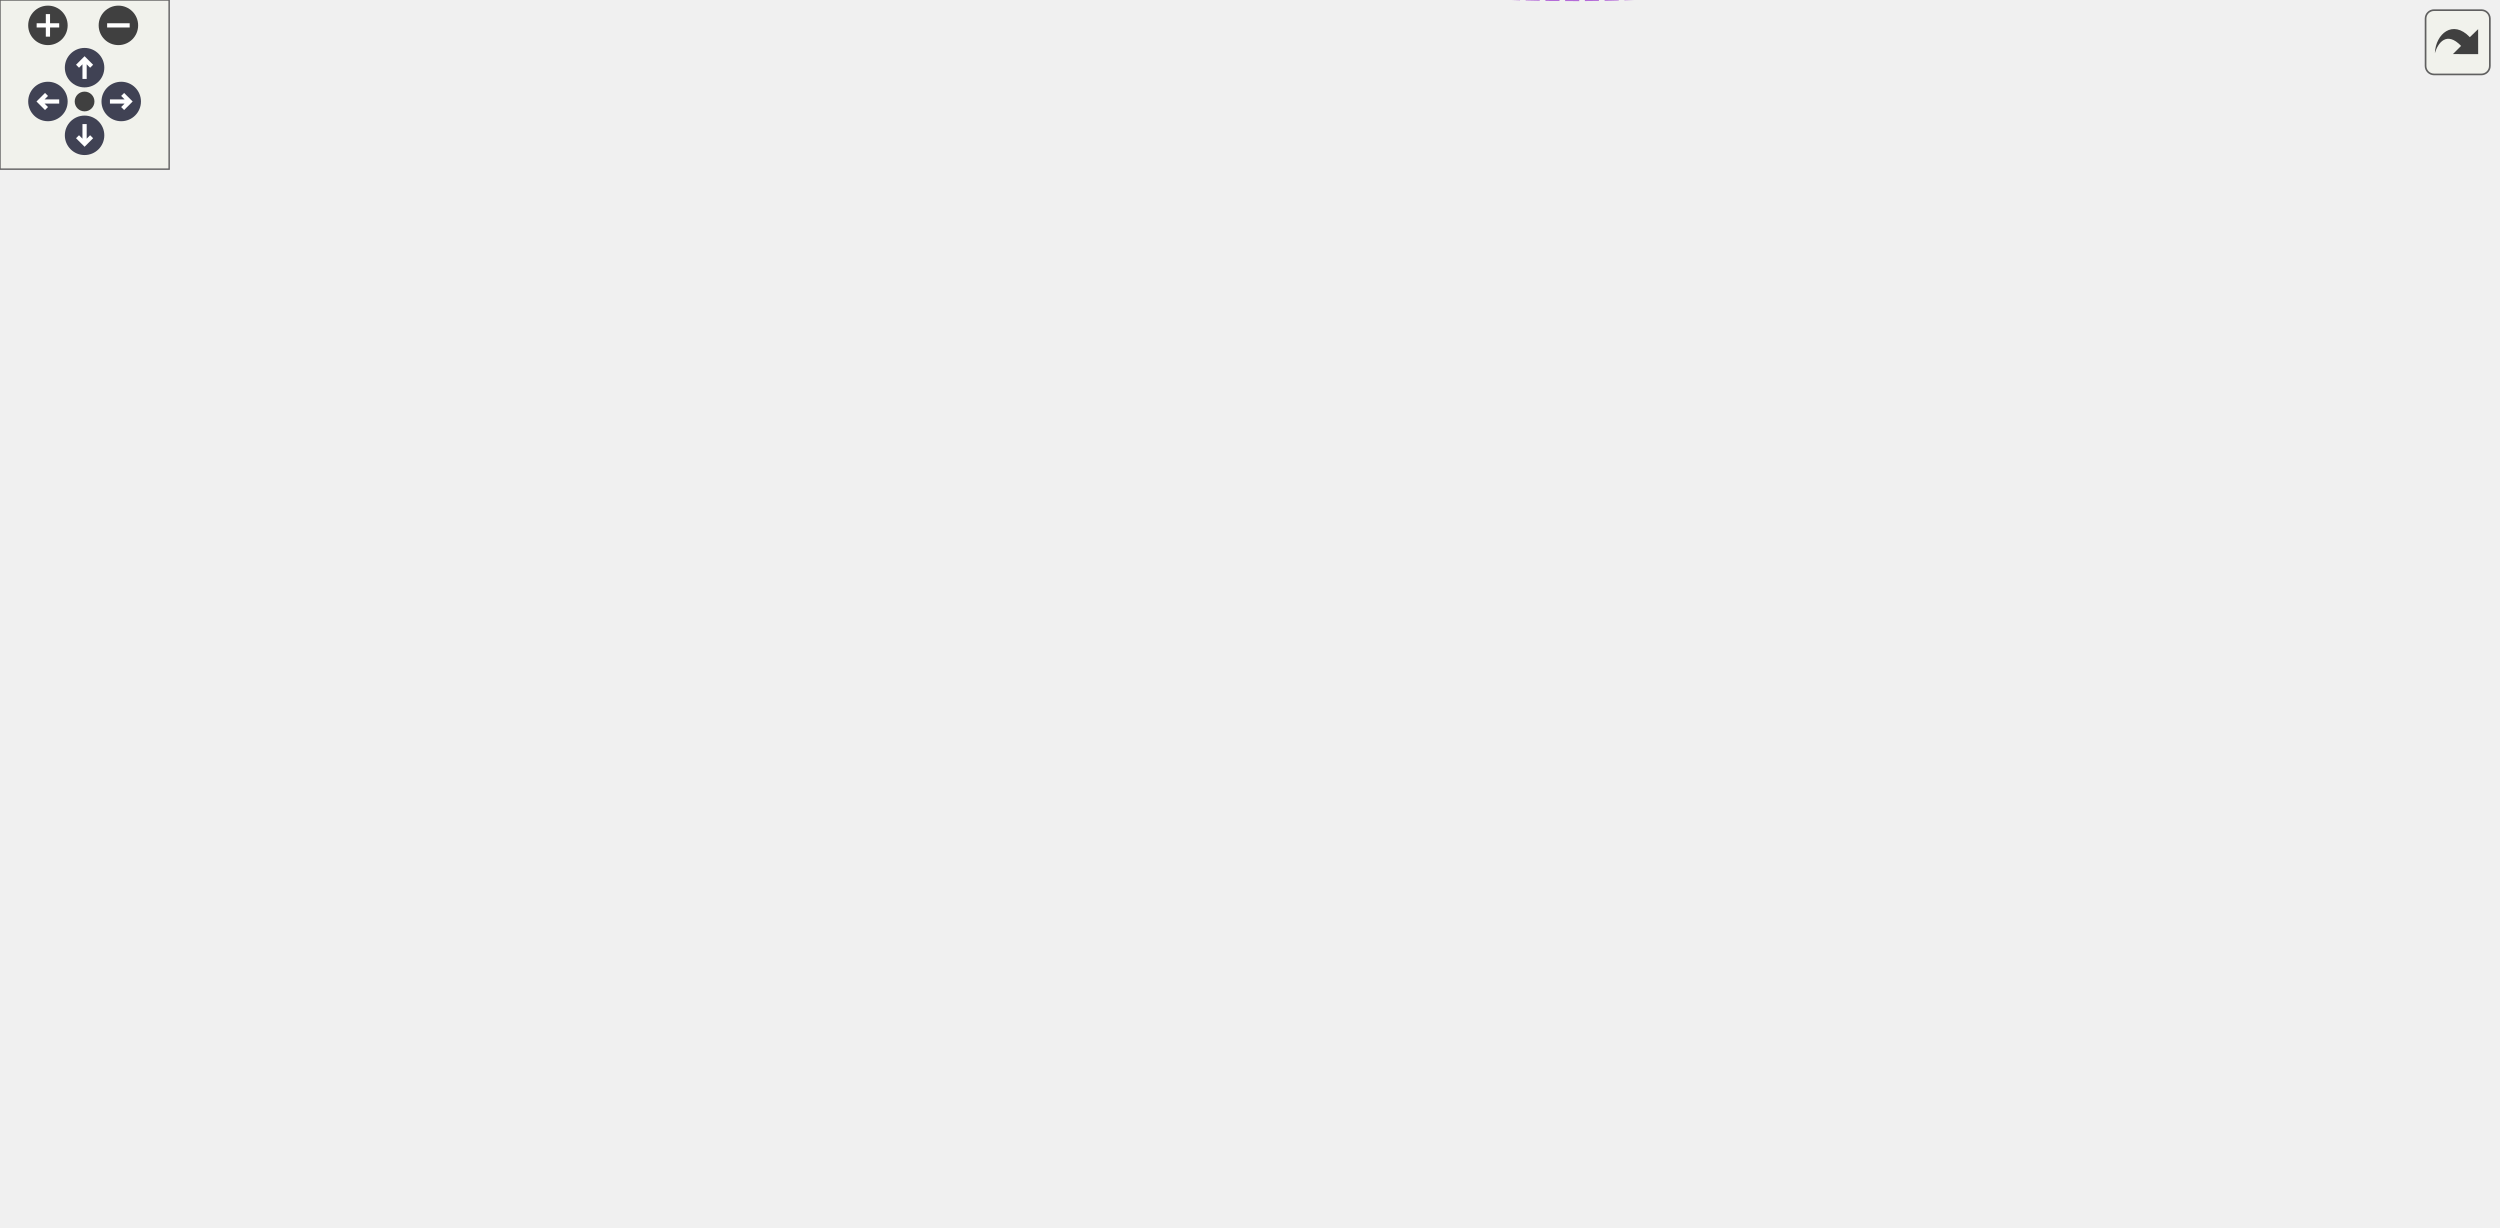
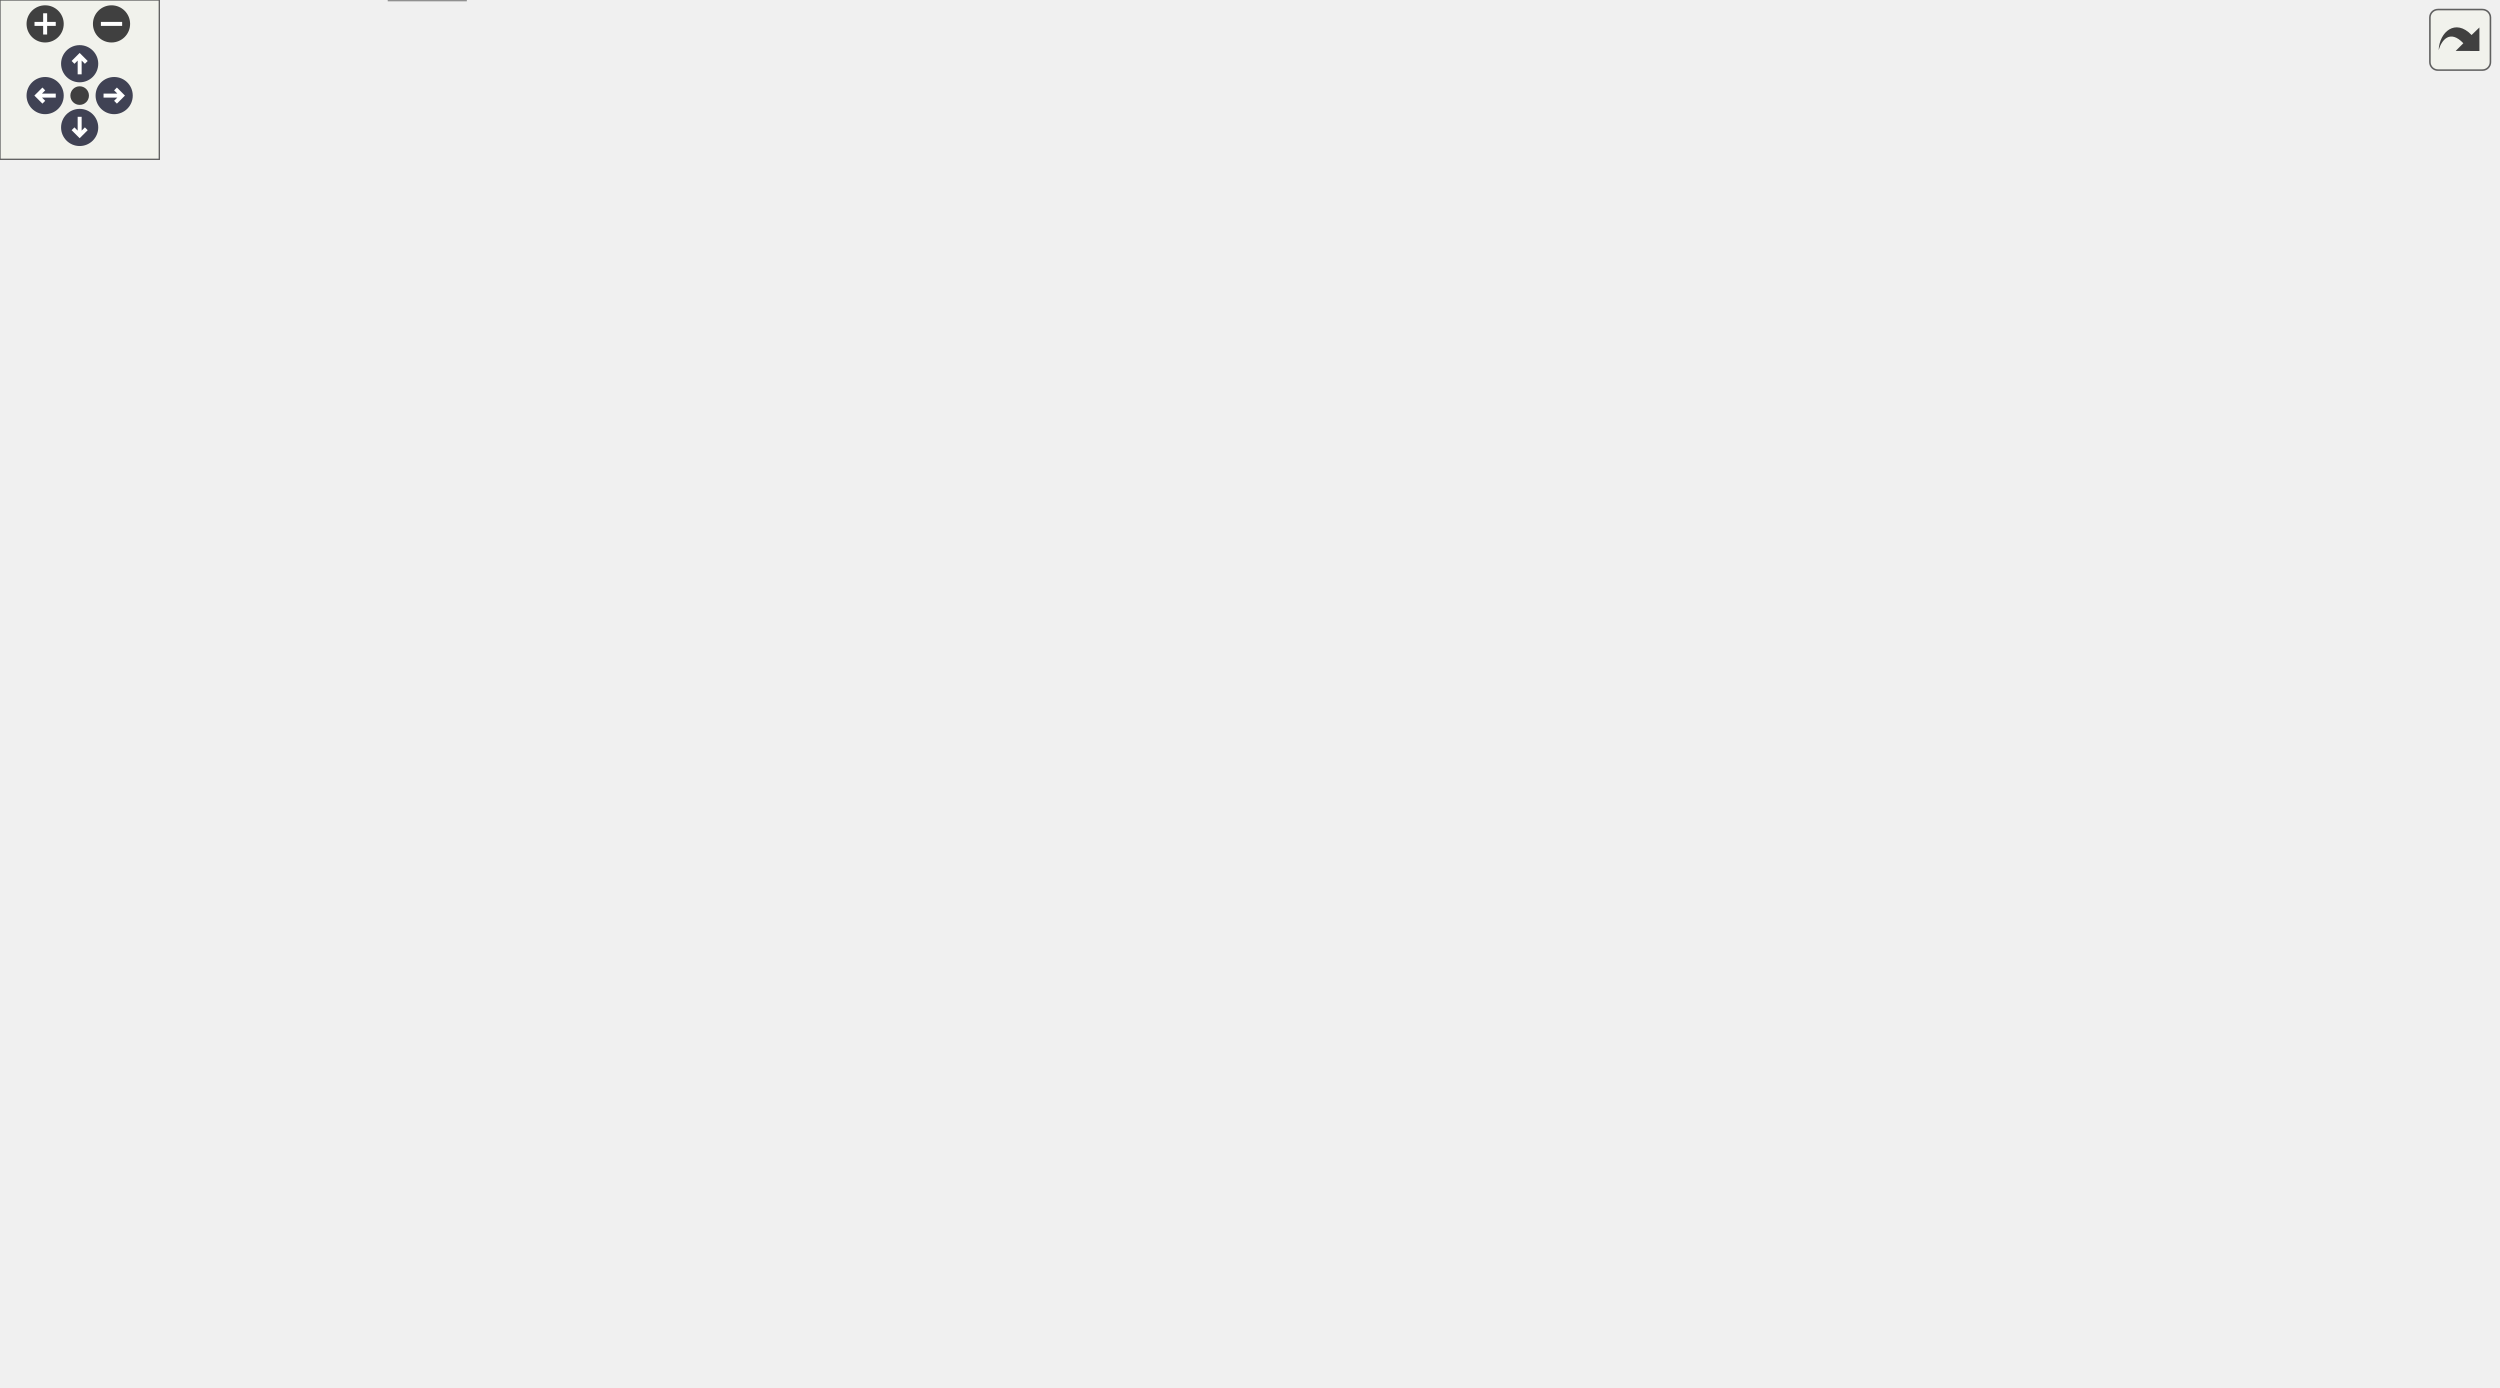
<svg xmlns="http://www.w3.org/2000/svg" xmlns:xlink="http://www.w3.org/1999/xlink" id="main" version="1.1" xml:space="preserve">
  <style type="text/css">
.node, .edge {opacity: 0.7;}
.node.selected, .edge.selected {opacity: 1;}
.edge:hover path { stroke: red; }
.edge:hover polygon { stroke: red; fill: red; }
</style>
  <defs>
    <circle id="rim" cx="0" cy="0" r="7" />
    <circle id="rim2" cx="0" cy="0" r="3.5" />
    <g id="zoomPlus">
      <use xlink:href="#rim" fill="#404040">
        <set attributeName="fill" to="#808080" begin="zoomplus.mouseover" end="zoomplus.mouseout" />
      </use>
      <path d="M-4,0h8M0,-4v8" fill="none" stroke="white" stroke-width="1.5" pointer-events="none" />
    </g>
    <g id="zoomMin">
      <use xlink:href="#rim" fill="#404040">
        <set attributeName="fill" to="#808080" begin="zoomminus.mouseover" end="zoomminus.mouseout" />
      </use>
      <path d="M-4,0h8" fill="none" stroke="white" stroke-width="1.5" pointer-events="none" />
    </g>
    <g id="arrowUp" transform="translate(30 24)">
      <use xlink:href="#rim" />
      <path pointer-events="none" fill="none" stroke="white" stroke-width="1.5" d="M0,-3.0v7 M-2.5,-0.5L0,-3.0L2.5,-0.5" />
    </g>
    <g id="arrowRight" transform="rotate(90) translate(36 -43)">
      <use xlink:href="#rim" />
      <path pointer-events="none" fill="none" stroke="white" stroke-width="1.5" d="M0,-3.0v7 M-2.5,-0.5L0,-3.0L2.5,-0.5" />
    </g>
    <g id="arrowDown" transform="rotate(180) translate(-30 -48)">
      <use xlink:href="#rim" />
      <path pointer-events="none" fill="none" stroke="white" stroke-width="1.5" d="M0,-3.0v7 M-2.5,-0.5L0,-3.0L2.5,-0.5" />
    </g>
    <g id="arrowLeft" transform="rotate(270) translate(-36 17)">
      <use xlink:href="#rim" />
      <path pointer-events="none" fill="none" stroke="white" stroke-width="1.5" d="M0,-3.0v7 M-2.5,-0.5L0,-3.0L2.5,-0.5" />
    </g>
    <g id="resetDef">
      <use xlink:href="#rim2" fill="#404040">
        <set attributeName="fill" to="#808080" begin="reset.mouseover" end="reset.mouseout" />
      </use>
    </g>
  </defs>
  <svg id="graph" class="graph">
    <g id="viewport">
      <g id="Node000001" class="node">
        <g id="a_Node000001">
          <a xlink:title="Ark state to handle the dirty job of loading and compiling ArkScript code.">
-             <polygon fill="#999999" stroke="#666666" points="885.8,-211.4 825.55,-211.4 825.55,-192.15 885.8,-192.15 885.8,-211.4" />
-             <text text-anchor="middle" x="855.67" y="-197.9" font-family="Helvetica,sans-Serif" font-size="10.00">Ark::State</text>
+             <polygon fill="#999999" stroke="#666666" points="940.55,-246.25 880.3,-246.25 880.3,-227 940.55,-227 940.55,-246.25" />
+             <text text-anchor="middle" x="910.42" y="-232.75" font-family="Helvetica,sans-Serif" font-size="10.00">Ark::State</text>
          </a>
        </g>
      </g>
      <g id="Node000002" class="node">
        <g id="a_Node000002">
          <a xlink:title=" ">
-             <polygon fill="white" stroke="#666666" points="429.8,-347.4 320.05,-347.4 320.05,-328.15 429.8,-328.15 429.8,-347.4" />
-             <text text-anchor="middle" x="374.92" y="-333.9" font-family="Helvetica,sans-Serif" font-size="10.00">std::vector&lt; uint8_t &gt;</text>
+             <polygon fill="white" stroke="#666666" points="477.8,-392.25 368.05,-392.25 368.05,-373 477.8,-373 477.8,-392.25" />
+             <text text-anchor="middle" x="422.92" y="-378.75" font-family="Helvetica,sans-Serif" font-size="10.00">std::vector&lt; uint8_t &gt;</text>
          </a>
        </g>
      </g>
      <g id="edge1_Node000001_Node000002" class="edge">
        <g id="a_edge1_Node000001_Node000002">
          <a xlink:title=" ">
-             <path fill="none" stroke="#9a32cd" stroke-dasharray="5,2" d="M427.85,-350.16C516.04,-367.92 696.29,-389.66 807.55,-302.77 837.59,-279.31 849.3,-232.15 853.11,-211.66" />
-             <polygon fill="#9a32cd" stroke="#9a32cd" points="428.79,-346.77 418.28,-348.16 427.36,-353.63 428.79,-346.77" />
-           </a>
-         </g>
-         <text text-anchor="middle" x="666.05" y="-367.71" font-family="Helvetica,sans-Serif" font-size="10.00" fill="grey"> m_bytecode</text>
+             <path fill="none" stroke="#9a32cd" stroke-dasharray="5,2" d="M489.49,-386.15C563.26,-388.09 685.73,-385.14 785.05,-352.62 821.41,-340.72 834.1,-340.49 862.3,-314.62 883.87,-294.84 898.87,-262.92 905.54,-246.73" />
+             <polygon fill="#9a32cd" stroke="#9a32cd" points="489.7,-382.66 479.6,-385.85 489.48,-389.65 489.7,-382.66" />
+           </a>
+         </g>
+         <text text-anchor="middle" x="720.8" y="-380.54" font-family="Helvetica,sans-Serif" font-size="10.00" fill="grey"> m_bytecode</text>
+       </g>
+       <g id="Node000013" class="node">
+         <g id="a_Node000013">
+           <a xlink:title=" ">
+             <polygon fill="white" stroke="#666666" points="785.05,-343.25 656.55,-343.25 656.55,-324 785.05,-324 785.05,-343.25" />
+             <text text-anchor="middle" x="720.8" y="-329.75" font-family="Helvetica,sans-Serif" font-size="10.00">std::vector&lt; bytecode_t &gt;</text>
+           </a>
+         </g>
+       </g>
+       <g id="edge18_Node000013_Node000002" class="edge">
+         <g id="a_edge18_Node000013_Node000002">
+           <a xlink:title=" ">
+             <path fill="none" stroke="#9a32cd" stroke-dasharray="5,2" d="M485.6,-370.44C491.32,-369.37 497.04,-368.34 502.55,-367.38 554.25,-358.35 613.09,-349.28 656.48,-342.82" />
+             <polygon fill="#9a32cd" stroke="#9a32cd" points="485.29,-366.93 476.11,-372.22 486.59,-373.81 485.29,-366.93" />
+           </a>
+         </g>
+         <text text-anchor="middle" x="570.55" y="-369.12" font-family="Helvetica,sans-Serif" font-size="10.00" fill="grey"> elements</text>
+       </g>
+       <g id="Node000003" class="node">
+         <g id="a_Node000003">
+           <a xlink:title=" ">
+             <polygon fill="white" stroke="#666666" points="204.17,-306.25 117.67,-306.25 117.67,-287 204.17,-287 204.17,-306.25" />
+             <text text-anchor="middle" x="160.92" y="-292.75" font-family="Helvetica,sans-Serif" font-size="10.00">std::vector&lt; T &gt;</text>
+           </a>
+         </g>
+       </g>
+       <g id="edge2_Node000002_Node000003" class="edge">
+         <g id="a_edge2_Node000002_Node000003">
+           <a xlink:title=" ">
+             <path fill="none" stroke="orange" stroke-dasharray="5,2" d="M177.37,-314.89C190.46,-329.04 210.53,-347.83 232.3,-357.62 275.15,-376.9 328.57,-382.5 367.77,-383.66" />
+             <polygon fill="orange" stroke="orange" points="180.09,-312.69 170.84,-307.54 174.86,-317.34 180.09,-312.69" />
+           </a>
+         </g>
+         <text text-anchor="middle" x="287.8" y="-384.07" font-family="Helvetica,sans-Serif" font-size="10.00" fill="grey"> &lt; uint8_t &gt;</text>
+       </g>
+       <g id="Node000005" class="node">
+         <g id="a_Node000005">
+           <a xlink:title=" ">
+             <polygon fill="white" stroke="#666666" points="638.55,-450.88 502.55,-450.88 502.55,-420.38 638.55,-420.38 638.55,-450.88" />
+             <text text-anchor="start" x="510.55" y="-437.38" font-family="Helvetica,sans-Serif" font-size="10.00">std::vector&lt; std::filesystem</text>
+             <text text-anchor="middle" x="570.55" y="-426.12" font-family="Helvetica,sans-Serif" font-size="10.00">::path &gt;</text>
+           </a>
+         </g>
+       </g>
+       <g id="edge5_Node000005_Node000003" class="edge">
+         <g id="a_edge5_Node000005_Node000003">
+           <a xlink:title=" ">
+             <path fill="none" stroke="orange" stroke-dasharray="5,2" d="M169.82,-316.8C180.26,-340.52 201.06,-379.02 232.3,-397.62 315.32,-447.08 430.38,-448.76 502.35,-443.59" />
+             <polygon fill="orange" stroke="orange" points="173.18,-315.78 166.11,-307.89 166.72,-318.47 173.18,-315.78" />
+           </a>
+         </g>
+         <text text-anchor="start" x="246.55" y="-449.73" font-family="Helvetica,sans-Serif" font-size="10.00" fill="grey"> &lt; std::filesystem::</text>
+         <text text-anchor="middle" x="287.8" y="-438.48" font-family="Helvetica,sans-Serif" font-size="10.00" fill="grey">path &gt;</text>
+       </g>
+       <g id="Node000008" class="node">
+         <g id="a_Node000008">
+           <a xlink:title=" ">
+             <polygon fill="white" stroke="#666666" points="782.8,-167.25 658.8,-167.25 658.8,-148 782.8,-148 782.8,-167.25" />
+             <text text-anchor="middle" x="720.8" y="-153.75" font-family="Helvetica,sans-Serif" font-size="10.00">std::vector&lt; std::string &gt;</text>
+           </a>
+         </g>
+       </g>
+       <g id="edge10_Node000008_Node000003" class="edge">
+         <g id="a_edge10_Node000008_Node000003">
+           <a xlink:title=" ">
+             <path fill="none" stroke="orange" stroke-dasharray="5,2" d="M178.09,-278.47C191.55,-264.14 211.77,-244.34 232.3,-230.62 284.62,-195.69 300.09,-186.88 361.3,-172.38 463.44,-148.18 586.43,-149.44 658.58,-153.14" />
+             <polygon fill="orange" stroke="orange" points="175.85,-275.74 171.66,-285.47 181,-280.47 175.85,-275.74" />
+           </a>
+         </g>
+         <text text-anchor="middle" x="422.92" y="-174.12" font-family="Helvetica,sans-Serif" font-size="10.00" fill="grey"> &lt; std::string &gt;</text>
+       </g>
+       <g id="Node000009" class="node">
+         <g id="a_Node000009">
+           <a xlink:title=" ">
+             <polygon fill="white" stroke="#666666" points="783.17,-280.25 658.42,-280.25 658.42,-261 783.17,-261 783.17,-280.25" />
+             <text text-anchor="middle" x="720.8" y="-266.75" font-family="Helvetica,sans-Serif" font-size="10.00">std::vector&lt; Ark::Value &gt;</text>
+           </a>
+         </g>
+       </g>
+       <g id="edge13_Node000009_Node000003" class="edge">
+         <g id="a_edge13_Node000009_Node000003">
+           <a xlink:title=" ">
+             <path fill="none" stroke="orange" stroke-dasharray="5,2" d="M215.71,-296.01C304.07,-294.72 485.43,-290.82 638.55,-279.62 644.92,-279.16 651.56,-278.58 658.18,-277.94" />
+             <polygon fill="orange" stroke="orange" points="215.85,-292.51 205.9,-296.15 215.95,-299.51 215.85,-292.51" />
+           </a>
+         </g>
+         <text text-anchor="middle" x="422.92" y="-294.44" font-family="Helvetica,sans-Serif" font-size="10.00" fill="grey"> &lt; Ark::Value &gt;</text>
      </g>
      <g id="Node000011" class="node">
        <g id="a_Node000011">
          <a xlink:title=" ">
-             <polygon fill="white" stroke="#666666" points="730.3,-308.4 601.8,-308.4 601.8,-289.15 730.3,-289.15 730.3,-308.4" />
-             <text text-anchor="middle" x="666.05" y="-294.9" font-family="Helvetica,sans-Serif" font-size="10.00">std::vector&lt; bytecode_t &gt;</text>
-           </a>
-         </g>
-       </g>
-       <g id="edge15_Node000011_Node000002" class="edge">
-         <g id="a_edge15_Node000011_Node000002">
-           <a xlink:title=" ">
-             <path fill="none" stroke="#9a32cd" stroke-dasharray="5,2" d="M441.39,-328.97C482.32,-323.46 536.13,-316.21 583.8,-309.77 589.58,-308.99 595.6,-308.18 601.62,-307.36" />
-             <polygon fill="#9a32cd" stroke="#9a32cd" points="441.14,-325.47 431.7,-330.27 442.08,-332.4 441.14,-325.47" />
-           </a>
-         </g>
-         <text text-anchor="middle" x="515.8" y="-329.54" font-family="Helvetica,sans-Serif" font-size="10.00" fill="grey"> elements</text>
-       </g>
-       <g id="Node000003" class="node">
-         <g id="a_Node000003">
-           <a xlink:title=" ">
-             <polygon fill="white" stroke="#666666" points="197.8,-242.4 111.3,-242.4 111.3,-223.15 197.8,-223.15 197.8,-242.4" />
-             <text text-anchor="middle" x="154.55" y="-228.9" font-family="Helvetica,sans-Serif" font-size="10.00">std::vector&lt; T &gt;</text>
-           </a>
-         </g>
-       </g>
-       <g id="edge2_Node000002_Node000003" class="edge">
-         <g id="a_edge2_Node000002_Node000003">
-           <a xlink:title=" ">
-             <path fill="none" stroke="orange" stroke-dasharray="5,2" d="M165.84,-252.74C176.59,-271.46 195.28,-298.61 219.55,-312.77 249.68,-330.36 288.46,-336.59 319.61,-338.43" />
-             <polygon fill="orange" stroke="orange" points="169.03,-251.29 161.17,-244.19 162.89,-254.64 169.03,-251.29" />
-           </a>
-         </g>
-         <text text-anchor="middle" x="260.8" y="-338.46" font-family="Helvetica,sans-Serif" font-size="10.00" fill="grey"> &lt; uint8_t &gt;</text>
-       </g>
-       <g id="Node000005" class="node">
-         <g id="a_Node000005">
-           <a xlink:title=" ">
-             <polygon fill="white" stroke="#666666" points="583.8,-268.02 447.8,-268.02 447.8,-237.52 583.8,-237.52 583.8,-268.02" />
-             <text text-anchor="start" x="455.8" y="-254.52" font-family="Helvetica,sans-Serif" font-size="10.00">std::vector&lt; std::filesystem</text>
-             <text text-anchor="middle" x="515.8" y="-243.27" font-family="Helvetica,sans-Serif" font-size="10.00">::path &gt;</text>
-           </a>
-         </g>
-       </g>
-       <g id="edge5_Node000005_Node000003" class="edge">
-         <g id="a_edge5_Node000005_Node000003">
-           <a xlink:title=" ">
-             <path fill="none" stroke="orange" stroke-dasharray="5,2" d="M209.53,-235.78C273.07,-239.31 378.63,-245.19 447.46,-249.02" />
-             <polygon fill="orange" stroke="orange" points="209.86,-232.29 199.68,-235.23 209.47,-239.28 209.86,-232.29" />
-           </a>
-         </g>
-         <text text-anchor="start" x="219.55" y="-253.64" font-family="Helvetica,sans-Serif" font-size="10.00" fill="grey"> &lt; std::filesystem::</text>
-         <text text-anchor="middle" x="260.8" y="-242.39" font-family="Helvetica,sans-Serif" font-size="10.00" fill="grey">path &gt;</text>
-       </g>
-       <g id="Node000008" class="node">
-         <g id="a_Node000008">
-           <a xlink:title=" ">
-             <polygon fill="white" stroke="#666666" points="728.05,-173.4 604.05,-173.4 604.05,-154.15 728.05,-154.15 728.05,-173.4" />
-             <text text-anchor="middle" x="666.05" y="-159.9" font-family="Helvetica,sans-Serif" font-size="10.00">std::vector&lt; std::string &gt;</text>
-           </a>
-         </g>
-       </g>
-       <g id="edge10_Node000008_Node000003" class="edge">
-         <g id="a_edge10_Node000008_Node000003">
-           <a xlink:title=" ">
-             <path fill="none" stroke="orange" stroke-dasharray="5,2" d="M209.31,-221.81C212.77,-221.11 216.21,-220.43 219.55,-219.77 320.75,-199.8 345.4,-190.15 447.8,-177.77 500.33,-171.42 560.38,-167.83 604.01,-165.88" />
-             <polygon fill="orange" stroke="orange" points="208.82,-218.33 199.71,-223.74 210.2,-225.2 208.82,-218.33" />
-           </a>
-         </g>
-         <text text-anchor="middle" x="374.92" y="-200.31" font-family="Helvetica,sans-Serif" font-size="10.00" fill="grey"> &lt; std::string &gt;</text>
-       </g>
-       <g id="Node000009" class="node">
-         <g id="a_Node000009">
-           <a xlink:title=" ">
-             <polygon fill="white" stroke="#666666" points="728.42,-211.4 603.67,-211.4 603.67,-192.15 728.42,-192.15 728.42,-211.4" />
-             <text text-anchor="middle" x="666.05" y="-197.9" font-family="Helvetica,sans-Serif" font-size="10.00">std::vector&lt; Ark::Value &gt;</text>
-           </a>
-         </g>
-       </g>
-       <g id="edge13_Node000009_Node000003" class="edge">
-         <g id="a_edge13_Node000009_Node000003">
-           <a xlink:title=" ">
-             <path fill="none" stroke="orange" stroke-dasharray="5,2" d="M209.51,-229.49C304.97,-223.68 503.02,-211.63 603.59,-205.51" />
-             <polygon fill="orange" stroke="orange" points="209.39,-225.99 199.62,-230.09 209.82,-232.98 209.39,-225.99" />
-           </a>
-         </g>
-         <text text-anchor="middle" x="374.92" y="-224.1" font-family="Helvetica,sans-Serif" font-size="10.00" fill="grey"> &lt; Ark::Value &gt;</text>
+             <polygon fill="white" stroke="#666666" points="484.55,-222.88 361.3,-222.88 361.3,-192.38 484.55,-192.38 484.55,-222.88" />
+             <text text-anchor="start" x="369.3" y="-209.38" font-family="Helvetica,sans-Serif" font-size="10.00">std::vector&lt; Ark::internal</text>
+             <text text-anchor="middle" x="422.92" y="-198.12" font-family="Helvetica,sans-Serif" font-size="10.00">::InstLoc &gt;</text>
+           </a>
+         </g>
      </g>
      <g id="edge16_Node000011_Node000003" class="edge">
        <g id="a_edge16_Node000011_Node000003">
          <a xlink:title=" ">
-             <path fill="none" stroke="orange" stroke-dasharray="5,2" d="M179.8,-248.74C191.36,-255.53 205.66,-262.78 219.55,-266.77 351.46,-304.71 513.93,-305.48 601.64,-302.35" />
-             <polygon fill="orange" stroke="orange" points="181.69,-245.8 171.34,-243.54 178.03,-251.76 181.69,-245.8" />
-           </a>
-         </g>
-         <text text-anchor="middle" x="374.92" y="-301.66" font-family="Helvetica,sans-Serif" font-size="10.00" fill="grey"> &lt; bytecode_t &gt;</text>
+             <path fill="none" stroke="orange" stroke-dasharray="5,2" d="M200.43,-282.65C210.76,-278.94 221.94,-274.97 232.3,-271.38 280.53,-254.62 335.89,-236.09 374.3,-223.34" />
+             <polygon fill="orange" stroke="orange" points="199.27,-279.35 191.05,-286.03 201.64,-285.94 199.27,-279.35" />
+           </a>
+         </g>
+         <text text-anchor="middle" x="287.8" y="-273.12" font-family="Helvetica,sans-Serif" font-size="10.00" fill="grey"> &lt; Ark::internal::InstLoc &gt;</text>
+       </g>
+       <g id="edge19_Node000013_Node000003" class="edge">
+         <g id="a_edge19_Node000013_Node000003">
+           <a xlink:title=" ">
+             <path fill="none" stroke="orange" stroke-dasharray="5,2" d="M215.88,-306.49C221.41,-307.3 226.96,-308.03 232.3,-308.62 383.71,-325.36 562.84,-330.92 656.11,-332.75" />
+             <polygon fill="orange" stroke="orange" points="216.53,-303.05 206.11,-304.96 215.45,-309.96 216.53,-303.05" />
+           </a>
+         </g>
+         <text text-anchor="middle" x="422.92" y="-328.84" font-family="Helvetica,sans-Serif" font-size="10.00" fill="grey"> &lt; bytecode_t &gt;</text>
      </g>
      <g id="Node000004" class="node">
        <g id="a_Node000004">
          <a xlink:title=" ">
-             <polygon fill="white" stroke="#666666" points="28.8,-152.4 0,-152.4 0,-133.15 28.8,-133.15 28.8,-152.4" />
-             <text text-anchor="middle" x="14.4" y="-138.9" font-family="Helvetica,sans-Serif" font-size="10.00">T</text>
+             <polygon fill="white" stroke="#666666" points="28.8,-81.25 0,-81.25 0,-62 28.8,-62 28.8,-81.25" />
+             <text text-anchor="middle" x="14.4" y="-67.75" font-family="Helvetica,sans-Serif" font-size="10.00">T</text>
          </a>
        </g>
      </g>
      <g id="edge3_Node000003_Node000004" class="edge">
        <g id="a_edge3_Node000003_Node000004">
          <a xlink:title=" ">
-             <path fill="none" stroke="#9a32cd" stroke-dasharray="5,2" d="M38.66,-157.93C66.98,-176.38 114.02,-207.02 138.18,-222.76" />
-             <polygon fill="#9a32cd" stroke="#9a32cd" points="40.71,-155.08 30.42,-152.56 36.89,-160.95 40.71,-155.08" />
-           </a>
-         </g>
-         <text text-anchor="middle" x="68.17" y="-192.22" font-family="Helvetica,sans-Serif" font-size="10.00" fill="grey"> elements</text>
-       </g>
-       <g id="Node000013" class="node">
-         <g id="a_Node000013">
-           <a xlink:title=" ">
-             <polygon fill="white" stroke="#666666" points="426.05,-84.02 323.8,-84.02 323.8,-53.52 426.05,-53.52 426.05,-84.02" />
-             <text text-anchor="start" x="331.8" y="-70.52" font-family="Helvetica,sans-Serif" font-size="10.00">std::unordered_map</text>
-             <text text-anchor="middle" x="374.92" y="-59.27" font-family="Helvetica,sans-Serif" font-size="10.00">&lt; K, T &gt;</text>
-           </a>
-         </g>
-       </g>
-       <g id="edge22_Node000013_Node000004" class="edge">
-         <g id="a_edge22_Node000013_Node000004">
-           <a xlink:title=" ">
-             <path fill="none" stroke="#9a32cd" stroke-dasharray="5,2" d="M40.32,-137.67C90.07,-127.47 205.28,-103.83 302.05,-83.77 309.04,-82.32 316.41,-80.79 323.66,-79.28" />
-             <polygon fill="#9a32cd" stroke="#9a32cd" points="39.7,-134.22 30.61,-139.66 41.11,-141.08 39.7,-134.22" />
-           </a>
-         </g>
-         <text text-anchor="middle" x="154.55" y="-124.92" font-family="Helvetica,sans-Serif" font-size="10.00" fill="grey"> elements</text>
+             <path fill="none" stroke="#9a32cd" stroke-dasharray="5,2" d="M27.86,-91.03C57.46,-137.11 131.15,-251.83 153.44,-286.53" />
+             <polygon fill="#9a32cd" stroke="#9a32cd" points="30.96,-89.38 22.61,-82.86 25.07,-93.16 30.96,-89.38" />
+           </a>
+         </g>
+         <text text-anchor="middle" x="68.17" y="-185.88" font-family="Helvetica,sans-Serif" font-size="10.00" fill="grey"> elements</text>
+       </g>
+       <g id="Node000015" class="node">
+         <g id="a_Node000015">
+           <a xlink:title=" ">
+             <polygon fill="white" stroke="#666666" points="474.05,-46.88 371.8,-46.88 371.8,-16.38 474.05,-16.38 474.05,-46.88" />
+             <text text-anchor="start" x="379.8" y="-33.38" font-family="Helvetica,sans-Serif" font-size="10.00">std::unordered_map</text>
+             <text text-anchor="middle" x="422.92" y="-22.12" font-family="Helvetica,sans-Serif" font-size="10.00">&lt; K, T &gt;</text>
+           </a>
+         </g>
+       </g>
+       <g id="edge25_Node000015_Node000004" class="edge">
+         <g id="a_edge25_Node000015_Node000004">
+           <a xlink:title=" ">
+             <path fill="none" stroke="#9a32cd" stroke-dasharray="5,2" d="M40.47,-69.21C95.36,-63.93 230.3,-50.89 343.3,-39.62 352.45,-38.71 362.19,-37.73 371.6,-36.78" />
+             <polygon fill="#9a32cd" stroke="#9a32cd" points="40.27,-65.72 30.65,-70.16 40.94,-72.68 40.27,-65.72" />
+           </a>
+         </g>
+         <text text-anchor="middle" x="160.92" y="-64.43" font-family="Helvetica,sans-Serif" font-size="10.00" fill="grey"> elements</text>
      </g>
      <g id="edge4_Node000001_Node000005" class="edge">
        <g id="a_edge4_Node000001_Node000005">
          <a xlink:title=" ">
-             <path fill="none" stroke="#9a32cd" stroke-dasharray="5,2" d="M595.54,-246.99C654.41,-241.71 736.63,-232.31 807.55,-216.77 813.59,-215.45 819.96,-213.68 825.99,-211.83" />
-             <polygon fill="#9a32cd" stroke="#9a32cd" points="595.25,-243.5 585.59,-247.86 595.86,-250.48 595.25,-243.5" />
-           </a>
-         </g>
-         <text text-anchor="middle" x="666.05" y="-247.88" font-family="Helvetica,sans-Serif" font-size="10.00" fill="grey"> m_libenv</text>
+             <path fill="none" stroke="#9a32cd" stroke-dasharray="5,2" d="M650.19,-450.07C714.57,-457.17 804.19,-455.56 862.3,-406.62 887.48,-385.42 903.61,-279.92 908.12,-246.68" />
+             <polygon fill="#9a32cd" stroke="#9a32cd" points="650.73,-446.61 640.38,-448.89 649.89,-453.56 650.73,-446.61" />
+           </a>
+         </g>
+         <text text-anchor="middle" x="720.8" y="-454.91" font-family="Helvetica,sans-Serif" font-size="10.00" fill="grey"> m_libenv</text>
      </g>
      <g id="Node000006" class="node">
        <g id="a_Node000006">
          <a xlink:title=" ">
-             <polygon fill="white" stroke="#666666" points="404.67,-33.4 345.17,-33.4 345.17,-14.15 404.67,-14.15 404.67,-33.4" />
-             <text text-anchor="middle" x="374.92" y="-19.9" font-family="Helvetica,sans-Serif" font-size="10.00">std::string</text>
+             <polygon fill="white" stroke="#666666" points="452.67,-111.25 393.17,-111.25 393.17,-92 452.67,-92 452.67,-111.25" />
+             <text text-anchor="middle" x="422.92" y="-97.75" font-family="Helvetica,sans-Serif" font-size="10.00">std::string</text>
          </a>
        </g>
      </g>
      <g id="edge6_Node000001_Node000006" class="edge">
        <g id="a_edge6_Node000001_Node000006">
          <a xlink:title=" ">
-             <path fill="none" stroke="#9a32cd" stroke-dasharray="5,2" d="M416.14,-14.59C484.76,-1.11 627.04,17.22 730.3,-34.52 798.88,-68.89 839.17,-161.03 850.99,-191.69" />
-             <polygon fill="#9a32cd" stroke="#9a32cd" points="415.58,-11.14 406.48,-16.57 416.98,-18 415.58,-11.14" />
-           </a>
-         </g>
-         <text text-anchor="middle" x="666.05" y="-36.27" font-family="Helvetica,sans-Serif" font-size="10.00" fill="grey"> m_filename</text>
+             <path fill="none" stroke="#9a32cd" stroke-dasharray="5,2" d="M464.28,-100.45C560.73,-98.45 801.17,-98.56 862.3,-146.62 889.06,-167.67 902.26,-208.13 907.13,-226.78" />
+             <polygon fill="#9a32cd" stroke="#9a32cd" points="464.41,-96.94 454.5,-100.67 464.57,-103.94 464.41,-96.94" />
+           </a>
+         </g>
+         <text text-anchor="middle" x="720.8" y="-119.35" font-family="Helvetica,sans-Serif" font-size="10.00" fill="grey"> m_filename</text>
      </g>
      <g id="edge9_Node000008_Node000006" class="edge">
        <g id="a_edge9_Node000008_Node000006">
          <a xlink:title=" ">
-             <path fill="none" stroke="#9a32cd" stroke-dasharray="5,2" d="M415.54,-34.04C420.88,-36.81 425.87,-40.33 429.8,-44.77 451.36,-69.17 423.85,-93.72 447.8,-115.77 492.89,-157.28 524.18,-124.34 583.8,-138.52 601.33,-142.69 620.61,-148.62 635.98,-153.69" />
-             <polygon fill="#9a32cd" stroke="#9a32cd" points="416.96,-30.84 406.39,-30.16 414.23,-37.29 416.96,-30.84" />
-           </a>
-         </g>
-         <text text-anchor="middle" x="515.8" y="-140.27" font-family="Helvetica,sans-Serif" font-size="10.00" fill="grey"> elements</text>
-       </g>
-       <g id="Node000012" class="node">
-         <g id="a_Node000012">
-           <a xlink:title=" ">
-             <polygon fill="white" stroke="#666666" points="717.17,-96.65 614.92,-96.65 614.92,-54.9 717.17,-54.9 717.17,-96.65" />
-             <text text-anchor="start" x="622.92" y="-83.15" font-family="Helvetica,sans-Serif" font-size="10.00">std::unordered_map</text>
-             <text text-anchor="start" x="622.92" y="-71.9" font-family="Helvetica,sans-Serif" font-size="10.00">&lt; std::string, Ark::</text>
-             <text text-anchor="middle" x="666.05" y="-60.65" font-family="Helvetica,sans-Serif" font-size="10.00">Value &gt;</text>
-           </a>
-         </g>
-       </g>
-       <g id="edge18_Node000012_Node000006" class="edge">
-         <g id="a_edge18_Node000012_Node000006">
-           <a xlink:title=" ">
-             <path fill="none" stroke="#9a32cd" stroke-dasharray="5,2" d="M416.49,-23.14C458.85,-23.38 526.93,-26.31 583.8,-40.52 597.08,-43.84 610.94,-49.11 623.38,-54.58" />
-             <polygon fill="#9a32cd" stroke="#9a32cd" points="416.5,-19.64 406.5,-23.14 416.5,-26.64 416.5,-19.64" />
-           </a>
-         </g>
-         <text text-anchor="middle" x="515.8" y="-42.27" font-family="Helvetica,sans-Serif" font-size="10.00" fill="grey"> keys</text>
+             <path fill="none" stroke="#9a32cd" stroke-dasharray="5,2" d="M464.17,-108.29C525.12,-118.38 634.29,-136.49 638.55,-137.38 652.78,-140.33 668.3,-144.07 681.91,-147.52" />
+             <polygon fill="#9a32cd" stroke="#9a32cd" points="464.95,-104.87 454.51,-106.69 463.81,-111.78 464.95,-104.87" />
+           </a>
+         </g>
+         <text text-anchor="middle" x="570.55" y="-139.12" font-family="Helvetica,sans-Serif" font-size="10.00" fill="grey"> elements</text>
+       </g>
+       <g id="Node000014" class="node">
+         <g id="a_Node000014">
+           <a xlink:title=" ">
+             <polygon fill="white" stroke="#666666" points="771.92,-67.5 669.67,-67.5 669.67,-25.75 771.92,-25.75 771.92,-67.5" />
+             <text text-anchor="start" x="677.67" y="-54" font-family="Helvetica,sans-Serif" font-size="10.00">std::unordered_map</text>
+             <text text-anchor="start" x="677.67" y="-42.75" font-family="Helvetica,sans-Serif" font-size="10.00">&lt; std::string, Ark::</text>
+             <text text-anchor="middle" x="720.8" y="-31.5" font-family="Helvetica,sans-Serif" font-size="10.00">Value &gt;</text>
+           </a>
+         </g>
+       </g>
+       <g id="edge21_Node000014_Node000006" class="edge">
+         <g id="a_edge21_Node000014_Node000006">
+           <a xlink:title=" ">
+             <path fill="none" stroke="#9a32cd" stroke-dasharray="5,2" d="M464,-88.58C476.27,-84.91 489.88,-81.16 502.55,-78.38 559.14,-65.94 625.12,-57.08 669.39,-51.93" />
+             <polygon fill="#9a32cd" stroke="#9a32cd" points="463.14,-85.18 454.61,-91.46 465.2,-91.87 463.14,-85.18" />
+           </a>
+         </g>
+         <text text-anchor="middle" x="570.55" y="-80.12" font-family="Helvetica,sans-Serif" font-size="10.00" fill="grey"> keys</text>
      </g>
      <g id="Node000007" class="node">
        <g id="a_Node000007">
          <a xlink:title=" ">
-             <polygon fill="white" stroke="#666666" points="201.55,-39.02 107.55,-39.02 107.55,-8.52 201.55,-8.52 201.55,-39.02" />
-             <text text-anchor="start" x="115.55" y="-25.52" font-family="Helvetica,sans-Serif" font-size="10.00">std::basic_string&lt;</text>
-             <text text-anchor="middle" x="154.55" y="-14.27" font-family="Helvetica,sans-Serif" font-size="10.00"> Char &gt;</text>
+             <polygon fill="white" stroke="#666666" points="207.92,-115.88 113.92,-115.88 113.92,-85.38 207.92,-85.38 207.92,-115.88" />
+             <text text-anchor="start" x="121.92" y="-102.38" font-family="Helvetica,sans-Serif" font-size="10.00">std::basic_string&lt;</text>
+             <text text-anchor="middle" x="160.92" y="-91.12" font-family="Helvetica,sans-Serif" font-size="10.00"> Char &gt;</text>
          </a>
        </g>
      </g>
      <g id="edge7_Node000006_Node000007" class="edge">
        <g id="a_edge7_Node000006_Node000007">
          <a xlink:title=" ">
-             <path fill="none" stroke="#63b8ff" d="M213.14,-23.77C255.47,-23.77 311.23,-23.77 344.74,-23.77" />
-             <polygon fill="#63b8ff" stroke="#63b8ff" points="213.38,-20.27 203.38,-23.77 213.38,-27.27 213.38,-20.27" />
+             <path fill="none" stroke="#63b8ff" d="M219.81,-100.85C273.45,-101.05 351.07,-101.35 392.78,-101.51" />
+             <polygon fill="#63b8ff" stroke="#63b8ff" points="219.93,-97.35 209.92,-100.81 219.91,-104.35 219.93,-97.35" />
          </a>
        </g>
      </g>
      <g id="edge8_Node000001_Node000008" class="edge">
        <g id="a_edge8_Node000001_Node000008">
          <a xlink:title=" ">
-             <path fill="none" stroke="#9a32cd" stroke-dasharray="5,2" d="M739.58,-173.36C761.56,-176.84 785.66,-181.24 807.55,-186.52 813.57,-187.97 819.93,-189.82 825.96,-191.71" />
-             <polygon fill="#9a32cd" stroke="#9a32cd" points="740.22,-169.91 729.81,-171.85 739.16,-176.83 740.22,-169.91" />
-           </a>
-         </g>
-         <text text-anchor="middle" x="777.92" y="-188.27" font-family="Helvetica,sans-Serif" font-size="10.00" fill="grey"> m_symbols</text>
+             <path fill="none" stroke="#9a32cd" stroke-dasharray="5,2" d="M794.44,-150.44C817.42,-151.24 842.08,-155.51 862.3,-167.12 885.69,-180.55 899.88,-210.87 905.96,-226.65" />
+             <polygon fill="#9a32cd" stroke="#9a32cd" points="794.51,-146.94 784.48,-150.33 794.44,-153.94 794.51,-146.94" />
+           </a>
+         </g>
+         <text text-anchor="middle" x="832.67" y="-180.12" font-family="Helvetica,sans-Serif" font-size="10.00" fill="grey"> m_filenames</text>
+         <text text-anchor="middle" x="832.67" y="-168.88" font-family="Helvetica,sans-Serif" font-size="10.00" fill="grey">m_symbols</text>
      </g>
      <g id="edge11_Node000001_Node000009" class="edge">
        <g id="a_edge11_Node000001_Node000009">
          <a xlink:title=" ">
-             <path fill="none" stroke="#9a32cd" stroke-dasharray="5,2" d="M739.98,-201.77C769.73,-201.77 802.44,-201.77 825.29,-201.77" />
-             <polygon fill="#9a32cd" stroke="#9a32cd" points="740.26,-198.27 730.26,-201.77 740.26,-205.27 740.26,-198.27" />
-           </a>
-         </g>
-         <text text-anchor="middle" x="777.92" y="-203.52" font-family="Helvetica,sans-Serif" font-size="10.00" fill="grey"> m_constants</text>
+             <path fill="none" stroke="#9a32cd" stroke-dasharray="5,2" d="M788.86,-258.47C820.07,-252.82 855.6,-246.38 879.95,-241.97" />
+             <polygon fill="#9a32cd" stroke="#9a32cd" points="788.29,-255.02 779.07,-260.25 789.54,-261.91 788.29,-255.02" />
+           </a>
+         </g>
+         <text text-anchor="middle" x="832.67" y="-257.41" font-family="Helvetica,sans-Serif" font-size="10.00" fill="grey"> m_constants</text>
      </g>
      <g id="Node000010" class="node">
        <g id="a_Node000010">
          <a xlink:href="../../d3/d90/classArk_1_1Value.html" target="_top" xlink:title=" ">
-             <polygon fill="white" stroke="#666666" points="405.42,-125.4 344.42,-125.4 344.42,-106.15 405.42,-106.15 405.42,-125.4" />
-             <text text-anchor="middle" x="374.92" y="-111.9" font-family="Helvetica,sans-Serif" font-size="10.00">Ark::Value</text>
+             <polygon fill="white" stroke="#666666" points="453.42,-260.25 392.42,-260.25 392.42,-241 453.42,-241 453.42,-260.25" />
+             <text text-anchor="middle" x="422.92" y="-246.75" font-family="Helvetica,sans-Serif" font-size="10.00">Ark::Value</text>
          </a>
        </g>
      </g>
      <g id="edge12_Node000009_Node000010" class="edge">
        <g id="a_edge12_Node000009_Node000010">
          <a xlink:title=" ">
-             <path fill="none" stroke="#9a32cd" stroke-dasharray="5,2" d="M408.12,-130.67C415.32,-134.18 422.88,-138 429.8,-141.77 438.03,-146.26 439.11,-149.25 447.8,-152.77 498.32,-173.26 559.1,-186.04 603.5,-193.39" />
-             <polygon fill="#9a32cd" stroke="#9a32cd" points="409.83,-127.6 399.3,-126.44 406.8,-133.92 409.83,-127.6" />
-           </a>
-         </g>
-         <text text-anchor="middle" x="515.8" y="-191.05" font-family="Helvetica,sans-Serif" font-size="10.00" fill="grey"> elements</text>
-       </g>
-       <g id="edge19_Node000012_Node000010" class="edge">
-         <g id="a_edge19_Node000012_Node000010">
-           <a xlink:title=" ">
-             <path fill="none" stroke="#9a32cd" stroke-dasharray="5,2" d="M416.7,-109.22C426.86,-107.63 437.72,-105.98 447.8,-104.52 504.85,-96.28 570.46,-87.73 614.52,-82.11" />
-             <polygon fill="#9a32cd" stroke="#9a32cd" points="416.45,-105.71 407.12,-110.73 417.54,-112.63 416.45,-105.71" />
-           </a>
-         </g>
-         <text text-anchor="middle" x="515.8" y="-106.27" font-family="Helvetica,sans-Serif" font-size="10.00" fill="grey"> elements</text>
+             <path fill="none" stroke="#9a32cd" stroke-dasharray="5,2" d="M465.27,-253.42C515.38,-256.81 600.28,-262.55 658.13,-266.46" />
+             <polygon fill="#9a32cd" stroke="#9a32cd" points="465.65,-249.94 455.43,-252.75 465.17,-256.92 465.65,-249.94" />
+           </a>
+         </g>
+         <text text-anchor="middle" x="570.55" y="-266.47" font-family="Helvetica,sans-Serif" font-size="10.00" fill="grey"> elements</text>
+       </g>
+       <g id="edge22_Node000014_Node000010" class="edge">
+         <g id="a_edge22_Node000014_Node000010">
+           <a xlink:title=" ">
+             <path fill="none" stroke="#9a32cd" stroke-dasharray="5,2" d="M464.93,-243.47C513.99,-232.68 594.96,-207.35 638.55,-152.62 658.83,-127.16 636.67,-107.41 656.55,-81.62 660.61,-76.36 665.7,-71.77 671.22,-67.81" />
+             <polygon fill="#9a32cd" stroke="#9a32cd" points="464.34,-240.02 455.26,-245.49 465.77,-246.87 464.34,-240.02" />
+           </a>
+         </g>
+         <text text-anchor="middle" x="570.55" y="-234.14" font-family="Helvetica,sans-Serif" font-size="10.00" fill="grey"> elements</text>
      </g>
      <g id="edge14_Node000001_Node000011" class="edge">
        <g id="a_edge14_Node000001_Node000011">
          <a xlink:title=" ">
-             <path fill="none" stroke="#9a32cd" stroke-dasharray="5,2" d="M741.78,-289.88C764.24,-284.74 788.07,-276.61 807.55,-263.77 827.65,-250.53 842.58,-225.73 849.81,-211.84" />
-             <polygon fill="#9a32cd" stroke="#9a32cd" points="741.09,-286.45 732.03,-291.94 742.53,-293.3 741.09,-286.45" />
-           </a>
-         </g>
-         <text text-anchor="middle" x="777.92" y="-289.7" font-family="Helvetica,sans-Serif" font-size="10.00" fill="grey"> m_pages</text>
-       </g>
-       <g id="edge17_Node000001_Node000012" class="edge">
-         <g id="a_edge17_Node000001_Node000012">
-           <a xlink:title=" ">
-             <path fill="none" stroke="#9a32cd" stroke-dasharray="5,2" d="M717.22,-102.55C744.72,-117.98 778.93,-138.47 807.55,-159.52 821.18,-169.55 835.47,-182.8 844.68,-191.77" />
-             <polygon fill="#9a32cd" stroke="#9a32cd" points="719.18,-99.63 708.74,-97.83 715.78,-105.75 719.18,-99.63" />
-           </a>
-         </g>
-         <text text-anchor="middle" x="777.92" y="-161.27" font-family="Helvetica,sans-Serif" font-size="10.00" fill="grey"> m_binded</text>
-       </g>
-       <g id="edge20_Node000012_Node000013" class="edge">
-         <g id="a_edge20_Node000012_Node000013">
-           <a xlink:title=" ">
-             <path fill="none" stroke="orange" stroke-dasharray="5,2" d="M437.9,-60.06C441.25,-59.75 444.56,-59.49 447.8,-59.27 508.11,-55.3 523.66,-53.23 583.8,-59.27 593.83,-60.28 604.44,-61.97 614.58,-63.89" />
-             <polygon fill="orange" stroke="orange" points="437.59,-56.57 428,-61.08 438.31,-63.54 437.59,-56.57" />
-           </a>
-         </g>
-         <text text-anchor="start" x="477.92" y="-72.27" font-family="Helvetica,sans-Serif" font-size="10.00" fill="grey"> &lt; std::string, Ark</text>
-         <text text-anchor="middle" x="515.8" y="-61.02" font-family="Helvetica,sans-Serif" font-size="10.00" fill="grey">::Value &gt;</text>
-       </g>
-       <g id="Node000014" class="node">
-         <g id="a_Node000014">
-           <a xlink:title=" ">
-             <polygon fill="white" stroke="#666666" points="168.95,-78.4 140.15,-78.4 140.15,-59.15 168.95,-59.15 168.95,-78.4" />
-             <text text-anchor="middle" x="154.55" y="-64.9" font-family="Helvetica,sans-Serif" font-size="10.00">K</text>
-           </a>
-         </g>
-       </g>
-       <g id="edge21_Node000013_Node000014" class="edge">
-         <g id="a_edge21_Node000013_Node000014">
-           <a xlink:title=" ">
-             <path fill="none" stroke="#9a32cd" stroke-dasharray="5,2" d="M180.62,-68.77C215.35,-68.77 278.9,-68.77 323.63,-68.77" />
-             <polygon fill="#9a32cd" stroke="#9a32cd" points="180.72,-65.27 170.72,-68.77 180.72,-72.27 180.72,-65.27" />
-           </a>
-         </g>
-         <text text-anchor="middle" x="260.8" y="-70.52" font-family="Helvetica,sans-Serif" font-size="10.00" fill="grey"> keys</text>
+             <path fill="none" stroke="#9a32cd" stroke-dasharray="5,2" d="M496.42,-210.58C538.02,-212.38 591.24,-214.86 638.55,-217.62 726.56,-222.76 830.53,-230.53 880.18,-234.35" />
+             <polygon fill="#9a32cd" stroke="#9a32cd" points="496.66,-207.09 486.52,-210.15 496.36,-214.08 496.66,-207.09" />
+           </a>
+         </g>
+         <text text-anchor="middle" x="720.8" y="-228.82" font-family="Helvetica,sans-Serif" font-size="10.00" fill="grey"> m_inst_locations</text>
+       </g>
+       <g id="Node000012" class="node">
+         <g id="a_Node000012">
+           <a xlink:href="../../d5/d64/structArk_1_1internal_1_1InstLoc.html" target="_top" xlink:title=" ">
+             <polygon fill="white" stroke="#666666" points="214.3,-153.25 107.55,-153.25 107.55,-134 214.3,-134 214.3,-153.25" />
+             <text text-anchor="middle" x="160.92" y="-139.75" font-family="Helvetica,sans-Serif" font-size="10.00">Ark::internal::InstLoc</text>
+           </a>
+         </g>
+       </g>
+       <g id="edge15_Node000011_Node000012" class="edge">
+         <g id="a_edge15_Node000011_Node000012">
+           <a xlink:title=" ">
+             <path fill="none" stroke="#9a32cd" stroke-dasharray="5,2" d="M213.76,-156.38C256.17,-166.82 316.22,-181.61 360.94,-192.61" />
+             <polygon fill="#9a32cd" stroke="#9a32cd" points="214.85,-153.05 204.31,-154.06 213.18,-159.85 214.85,-153.05" />
+           </a>
+         </g>
+         <text text-anchor="middle" x="287.8" y="-188.67" font-family="Helvetica,sans-Serif" font-size="10.00" fill="grey"> elements</text>
+       </g>
+       <g id="edge17_Node000001_Node000013" class="edge">
+         <g id="a_edge17_Node000001_Node000013">
+           <a xlink:title=" ">
+             <path fill="none" stroke="#9a32cd" stroke-dasharray="5,2" d="M758.95,-319.39C787.87,-307.74 828.63,-290.05 862.3,-270.62 874.71,-263.47 887.85,-253.79 897.09,-246.59" />
+             <polygon fill="#9a32cd" stroke="#9a32cd" points="757.89,-316.05 749.89,-322.99 760.47,-322.55 757.89,-316.05" />
+           </a>
+         </g>
+         <text text-anchor="middle" x="832.67" y="-301.06" font-family="Helvetica,sans-Serif" font-size="10.00" fill="grey"> m_pages</text>
+       </g>
+       <g id="edge20_Node000001_Node000014" class="edge">
+         <g id="a_edge20_Node000001_Node000014">
+           <a xlink:title=" ">
+             <path fill="none" stroke="#9a32cd" stroke-dasharray="5,2" d="M783.55,-47.03C810.77,-50.32 841.28,-58.72 862.3,-78.38 906.06,-119.29 909.78,-198.88 909.67,-226.72" />
+             <polygon fill="#9a32cd" stroke="#9a32cd" points="783.92,-43.55 773.63,-46.06 783.24,-50.52 783.92,-43.55" />
+           </a>
+         </g>
+         <text text-anchor="middle" x="832.67" y="-80.12" font-family="Helvetica,sans-Serif" font-size="10.00" fill="grey"> m_binded</text>
+       </g>
+       <g id="edge23_Node000014_Node000015" class="edge">
+         <g id="a_edge23_Node000014_Node000015">
+           <a xlink:title=" ">
+             <path fill="none" stroke="orange" stroke-dasharray="5,2" d="M485.74,-29.48C528.68,-28.63 587.2,-28.71 638.55,-33.12 648.52,-33.98 659.12,-35.38 669.25,-36.96" />
+             <polygon fill="orange" stroke="orange" points="485.76,-25.98 475.85,-29.71 485.92,-32.98 485.76,-25.98" />
+           </a>
+         </g>
+         <text text-anchor="start" x="532.67" y="-46.12" font-family="Helvetica,sans-Serif" font-size="10.00" fill="grey"> &lt; std::string, Ark</text>
+         <text text-anchor="middle" x="570.55" y="-34.88" font-family="Helvetica,sans-Serif" font-size="10.00" fill="grey">::Value &gt;</text>
+       </g>
+       <g id="Node000016" class="node">
+         <g id="a_Node000016">
+           <a xlink:title=" ">
+             <polygon fill="white" stroke="#666666" points="175.32,-19.25 146.52,-19.25 146.52,0 175.32,0 175.32,-19.25" />
+             <text text-anchor="middle" x="160.92" y="-5.75" font-family="Helvetica,sans-Serif" font-size="10.00">K</text>
+           </a>
+         </g>
+       </g>
+       <g id="edge24_Node000015_Node000016" class="edge">
+         <g id="a_edge24_Node000015_Node000016">
+           <a xlink:title=" ">
+             <path fill="none" stroke="#9a32cd" stroke-dasharray="5,2" d="M186.95,-11.74C229.31,-15.33 315.95,-22.66 371.36,-27.35" />
+             <polygon fill="#9a32cd" stroke="#9a32cd" points="187.31,-8.26 177.05,-10.9 186.72,-15.24 187.31,-8.26" />
+           </a>
+         </g>
+         <text text-anchor="middle" x="287.8" y="-26.26" font-family="Helvetica,sans-Serif" font-size="10.00" fill="grey"> keys</text>
      </g>
    </g>
  </svg>
  <g id="navigator" transform="translate(0 0)" fill="#404254">
    <rect fill="#f2f5e9" fill-opacity="0.5" stroke="#606060" stroke-width=".5" x="0" y="0" width="60" height="60" />
    <use id="zoomplus" xlink:href="#zoomPlus" x="17" y="9" />
    <use id="zoomminus" xlink:href="#zoomMin" x="42" y="9" />
    <use id="reset" xlink:href="#resetDef" x="30" y="36" />
    <use id="arrowup" xlink:href="#arrowUp" x="0" y="0" />
    <use id="arrowright" xlink:href="#arrowRight" x="0" y="0" />
    <use id="arrowdown" xlink:href="#arrowDown" x="0" y="0" />
    <use id="arrowleft" xlink:href="#arrowLeft" x="0" y="0" />
  </g>
  <svg viewBox="0 0 15 15" width="100%" height="30px" preserveAspectRatio="xMaxYMin meet">
    <g id="arrow_out" transform="scale(0.3 0.3)">
      <a xlink:href="classArk_1_1State__coll__graph_org.svg" target="_base">
        <rect id="button" ry="5" rx="5" y="6" x="6" height="38" width="38" fill="#f2f5e9" fill-opacity="0.5" stroke="#606060" stroke-width="1.0" />
        <path id="arrow" d="M 11.5,31.437 C 11.94,20.098 22.043,11.323 32.159,21.979 L 37.069,17.246 C 37.069,17.246 37.088,32 37.088,32 L 22.16,31.978 C 22.16,31.978 26.998,27.14 26.998,27.14 C 18.529,18.264 13.292,25.23 11.5,31.437 z" style="fill:#404040;" />
      </a>
    </g>
  </svg>
  <style type="text/css">

[data-mouse-over-selected='false'] { opacity: 0.7; }
[data-mouse-over-selected='true']  { opacity: 1.0; }

</style>
</svg>
